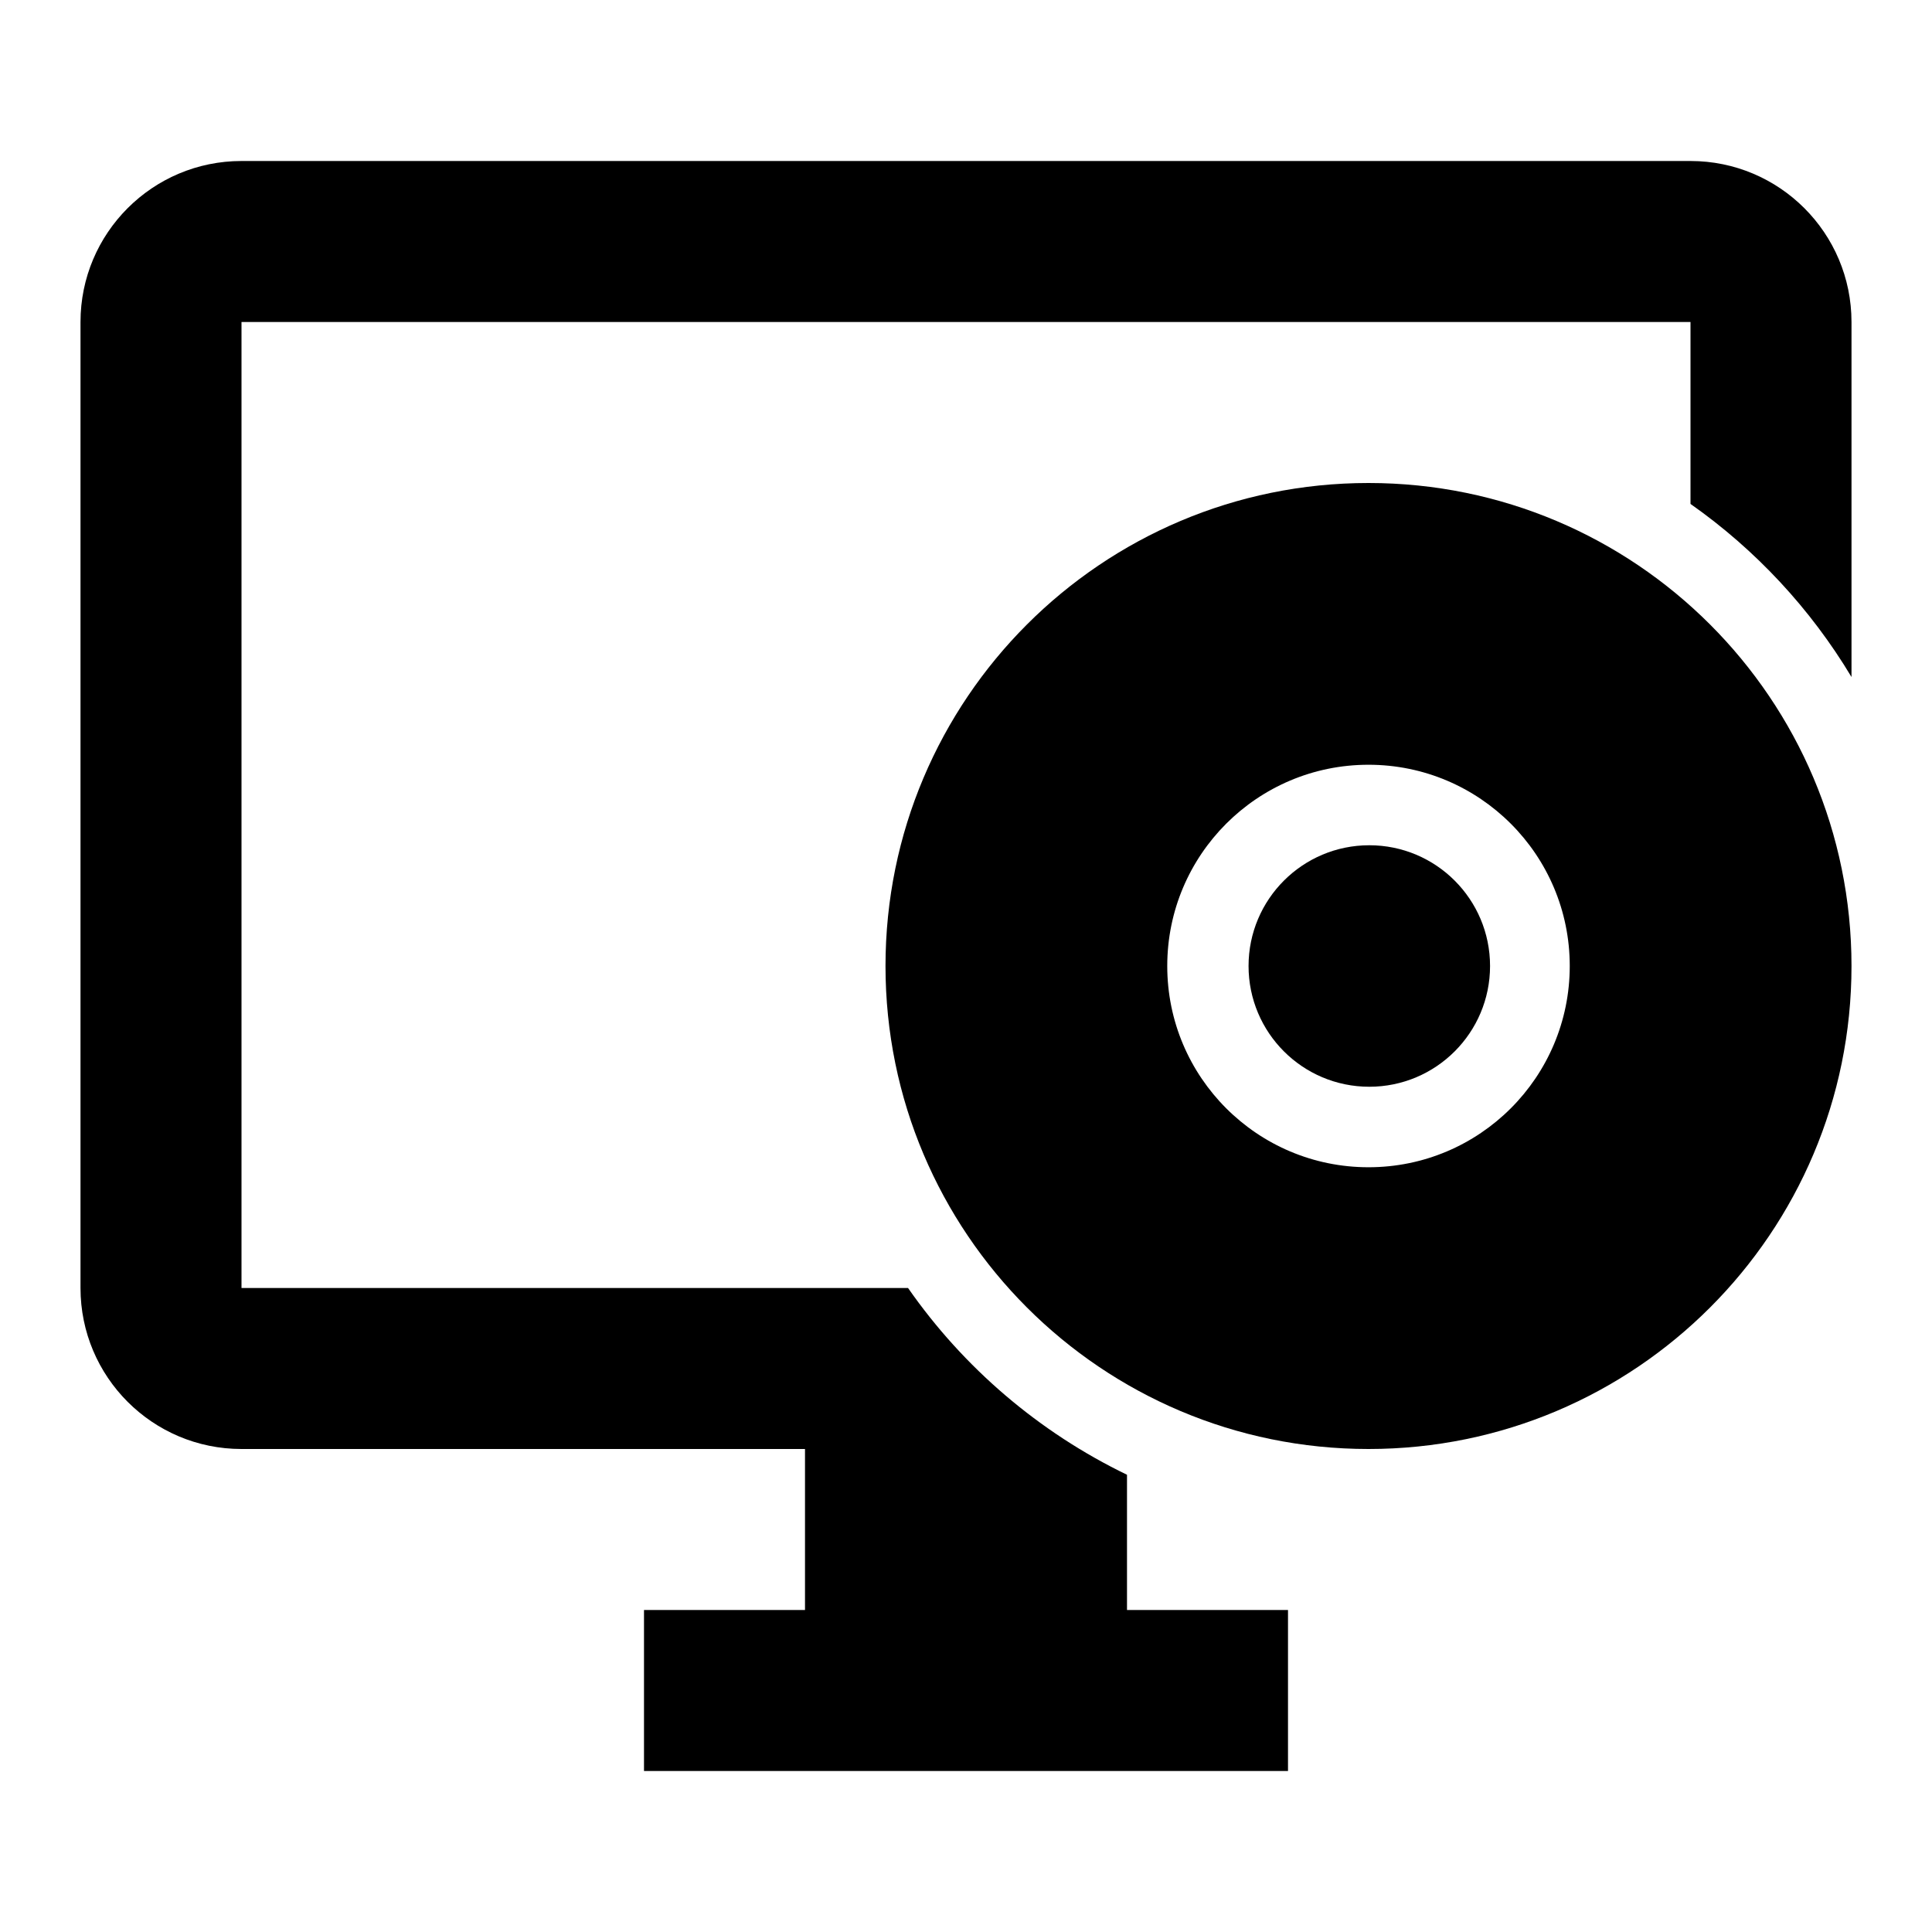
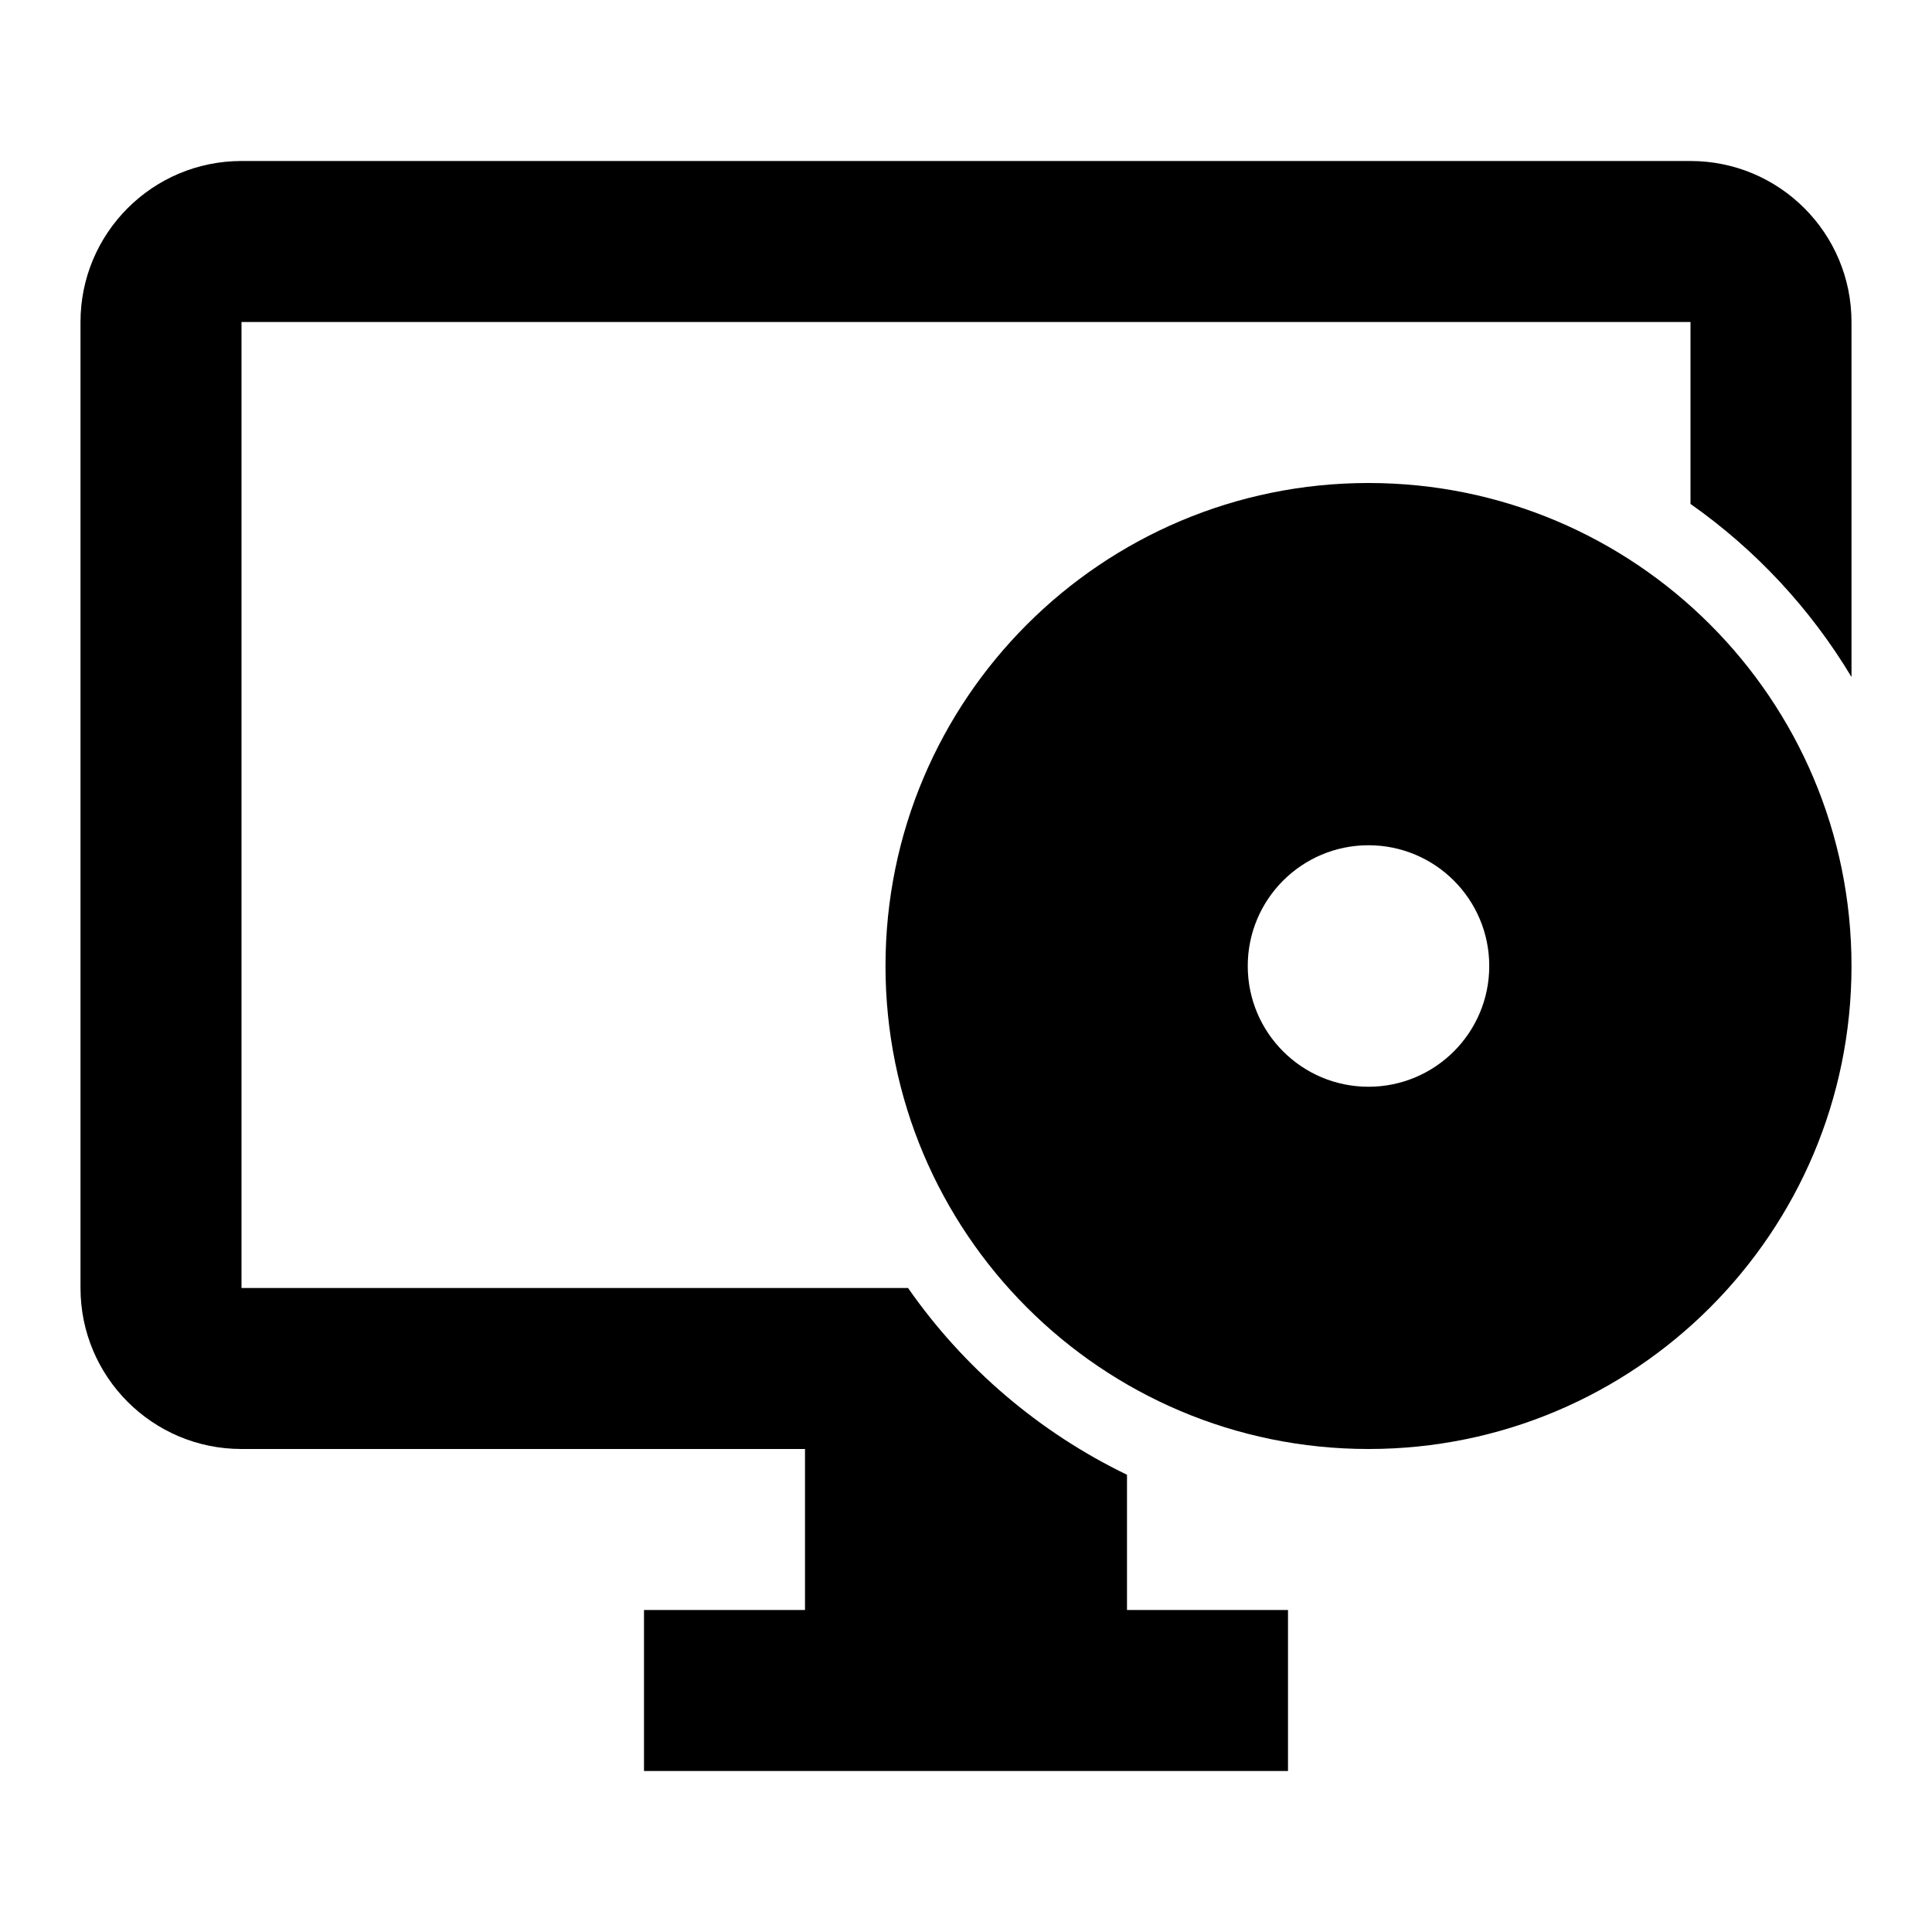
<svg xmlns="http://www.w3.org/2000/svg" id="Layer_1" data-name="Layer 1" viewBox="0 0 24 24">
  <path d="M14,18.32A7.06,7.06,0,0,1,11.28,16H3V4H21V6.26a7.08,7.08,0,0,1,2,2.15V4a2,2,0,0,0-2-2H3A2,2,0,0,0,1,4V16a2,2,0,0,0,2,2h7v2H8v2h8V20H14Z" />
-   <path d="M17,6a6,6,0,1,0,6,6A6,6,0,0,0,17,6Zm0,8.5a2.5,2.5,0,1,1,2.5-2.5A2.5,2.5,0,0,1,17,14.5Z" />
-   <circle cx="17.01" cy="12" r="1.5" />
+   <path d="M17,6a6,6,0,1,0,6,6A6,6,0,0,0,17,6Zm0,7.5a1.5,1.5,0,1,1,1.5-1.5A1.5,1.5,0,0,1,17,13.5Z" />
</svg>
